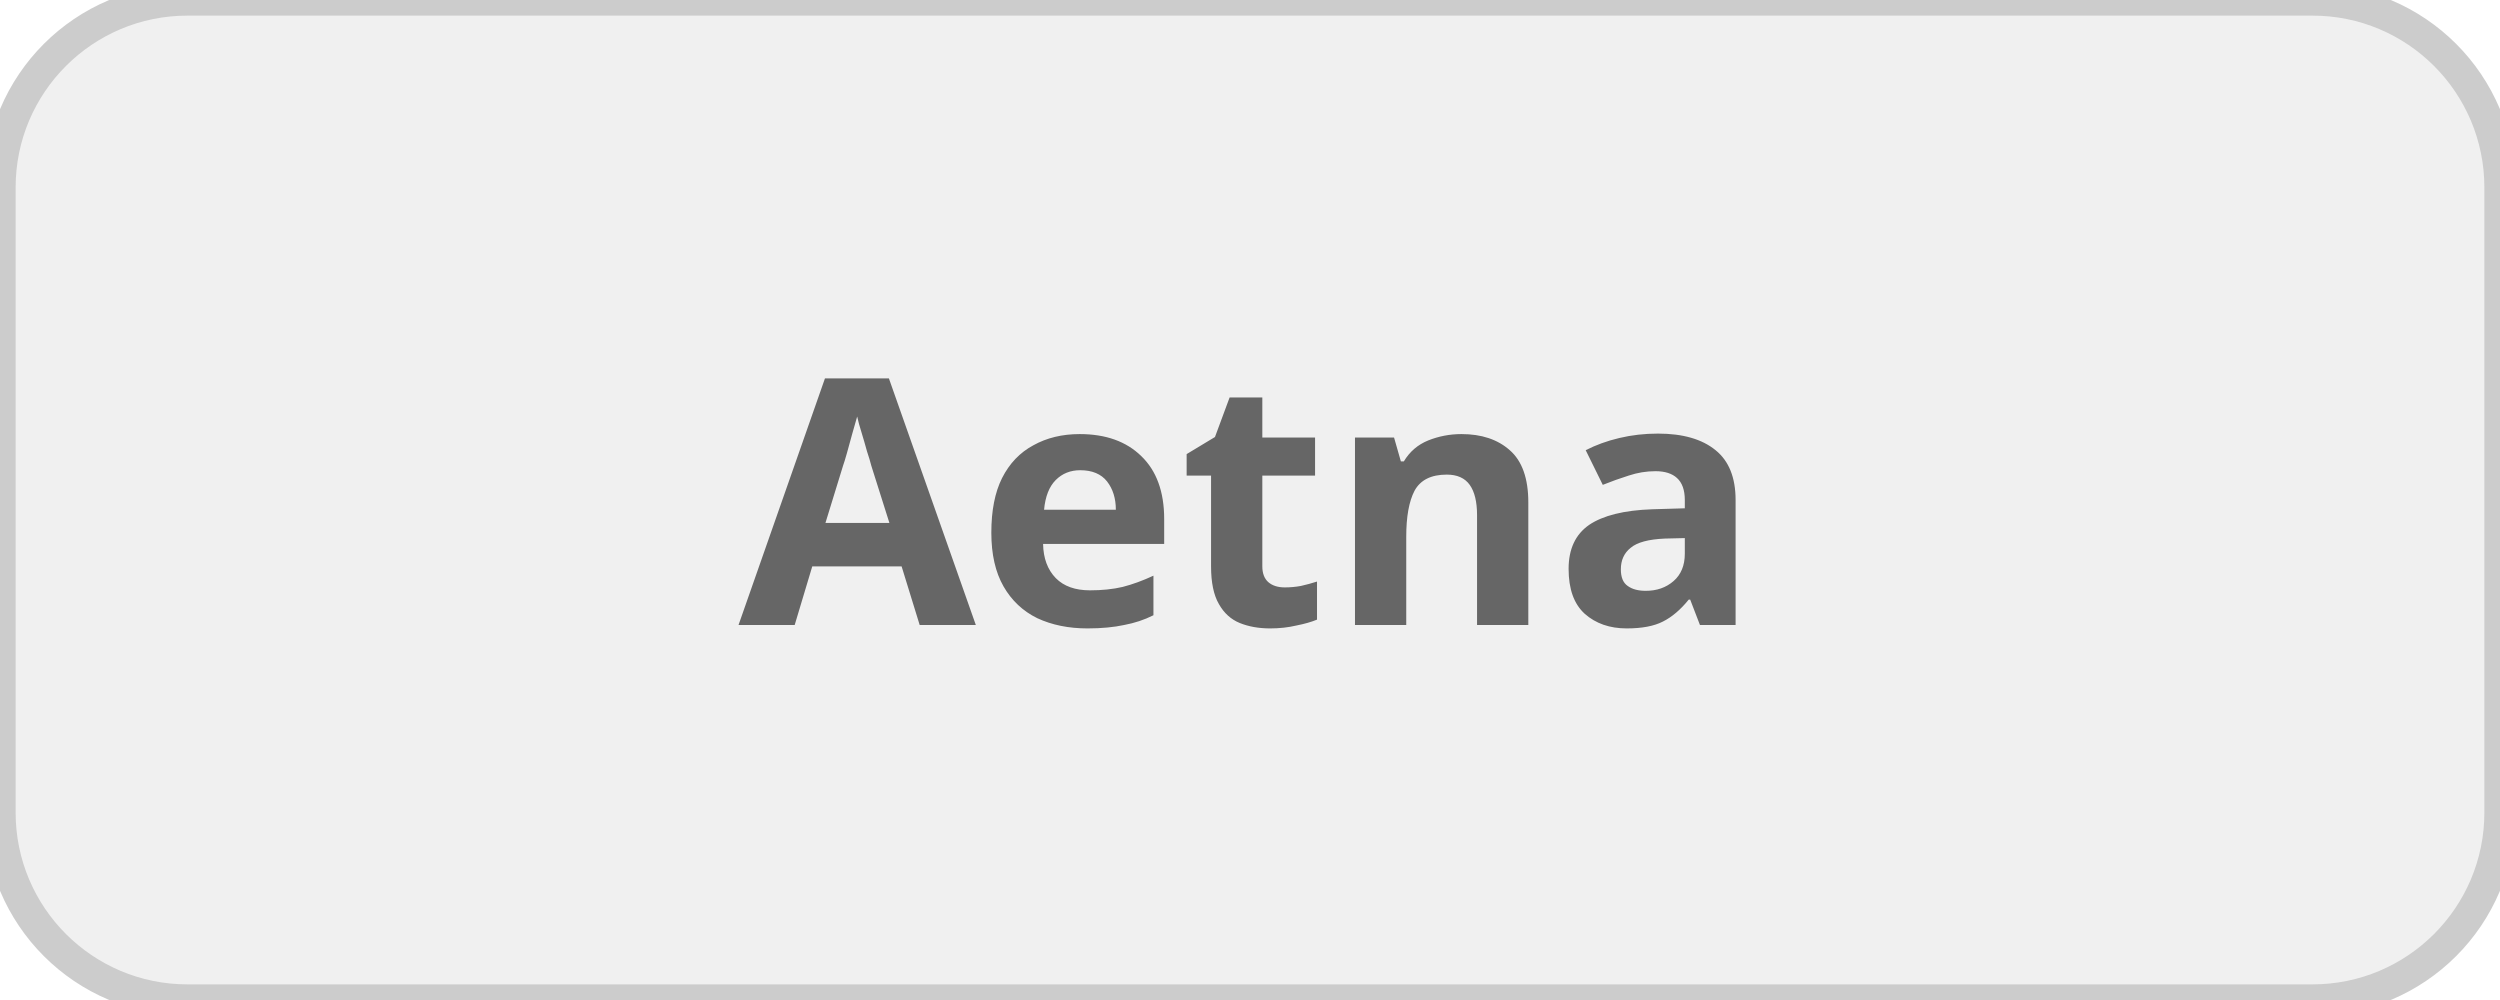
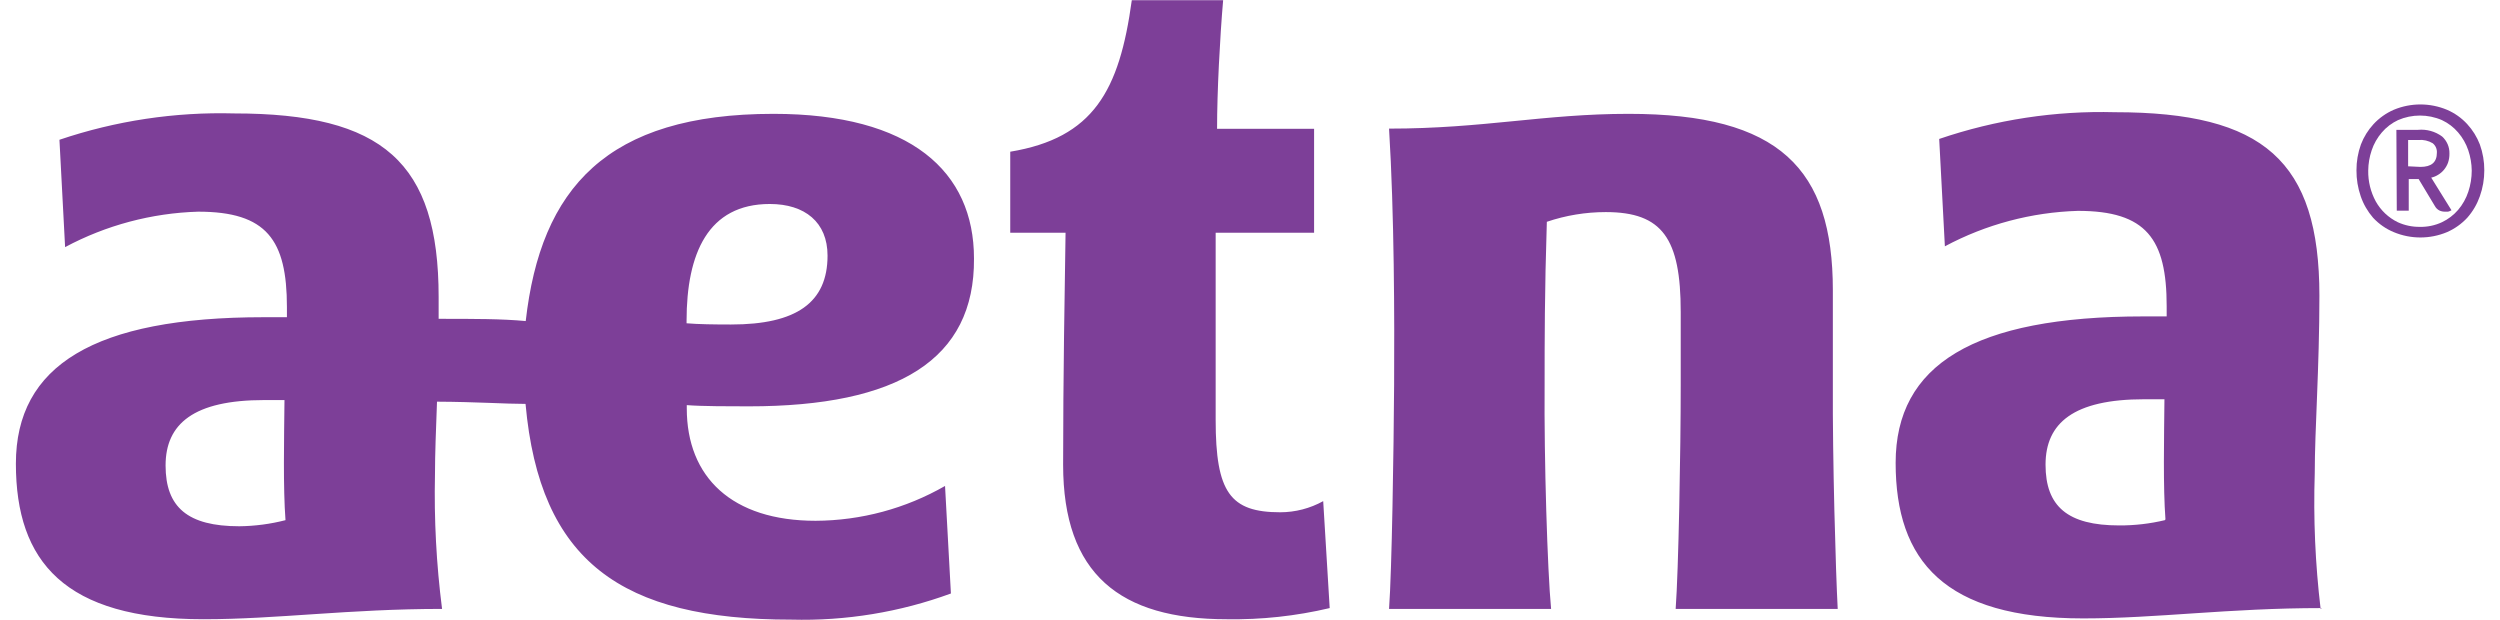
- <svg xmlns="http://www.w3.org/2000/svg" width="80" height="32" viewBox="0 0 80 32">
-   <rect width="80" height="32" rx="6" fill="#f0f0f0" stroke="#ccc" stroke-width="1" />
-   <text x="40" y="20" text-anchor="middle" font-family="system-ui, sans-serif" font-size="11" font-weight="600" fill="#666">Aetna</text>
+ <svg xmlns="http://www.w3.org/2000/svg" style="isolation:isolate" viewBox="0 0 121 30" width="121" height="30">
+   <defs>
+     <clipPath id="_clipPath_f0UbNDBXQ8aHAFPmOgnXs5adxYD8xIe2">
+       <rect width="121" height="30" />
+     </clipPath>
+   </defs>
+   <g clip-path="url(#_clipPath_f0UbNDBXQ8aHAFPmOgnXs5adxYD8xIe2)">
+     <path d=" M 64.043 24.255 L 64.357 29.431 C 62.726 29.817 61.053 29.998 59.377 29.971 C 54.21 29.971 51.455 27.794 51.455 22.49 C 51.455 18.333 51.534 13.765 51.573 11.265 L 48.896 11.265 C 48.896 10.137 48.896 8.52 48.896 7.343 C 52.916 6.676 54.181 4.402 54.779 0.01 L 59.2 0.01 C 59.043 1.824 58.906 4.451 58.906 6.235 L 63.602 6.235 L 63.602 11.265 L 58.838 11.265 L 58.838 20.324 C 58.838 23.833 59.543 24.794 61.965 24.794 C 62.692 24.793 63.407 24.608 64.043 24.255 Z  M 88.71 18.637 C 88.71 16.676 88.71 14.049 88.71 14.049 C 88.71 8.167 86.132 5.51 78.828 5.51 C 74.73 5.51 71.808 6.225 67.23 6.225 C 67.485 10.363 67.494 15.471 67.475 18.627 C 67.455 21.784 67.367 27.608 67.23 29.471 L 75.073 29.471 C 74.896 27.608 74.73 22.245 74.759 18.627 C 74.759 16.569 74.759 14.078 74.867 10.735 C 75.786 10.424 76.75 10.265 77.72 10.265 C 80.465 10.265 81.347 11.549 81.347 15.098 C 81.347 15.098 81.347 17.324 81.347 18.627 C 81.347 21.843 81.24 27.608 81.102 29.471 L 88.945 29.471 C 88.847 27.608 88.691 22.245 88.71 18.627 L 88.71 18.637 Z  M 36.24 19.667 C 35.396 19.667 33.965 19.667 33.24 19.608 L 33.24 19.765 C 33.24 23.098 35.426 25.206 39.475 25.206 C 41.674 25.196 43.833 24.615 45.74 23.52 L 46.024 28.725 C 43.552 29.631 40.93 30.061 38.298 29.99 C 30.073 29.99 26.122 27.176 25.436 19.549 C 24.455 19.549 23.083 19.451 21.151 19.441 C 21.102 20.784 21.053 21.971 21.053 22.961 C 21.005 25.136 21.12 27.312 21.396 29.471 C 16.887 29.471 13.396 29.971 9.847 29.971 C 3.132 29.971 0.769 27.186 0.769 22.441 C 0.769 17.696 4.563 15.353 12.759 15.353 L 13.887 15.353 L 13.887 14.863 C 13.887 11.608 12.906 10.245 9.592 10.245 C 7.342 10.312 5.137 10.899 3.151 11.961 L 2.877 6.765 C 5.6 5.844 8.464 5.412 11.338 5.49 C 18.524 5.49 21.23 7.853 21.23 14.373 C 21.23 14.735 21.23 15.088 21.23 15.431 C 22.985 15.431 24.269 15.431 25.445 15.539 C 26.171 9.108 29.367 5.51 37.436 5.51 C 44.083 5.51 47.141 8.304 47.141 12.51 C 47.181 17.402 43.465 19.667 36.24 19.667 L 36.24 19.667 Z  M 13.818 25.176 C 13.7 23.598 13.749 21.314 13.769 19.363 C 13.494 19.363 13.112 19.363 12.789 19.363 C 9.377 19.363 8.014 20.51 8.014 22.529 C 8.014 24.549 9.083 25.471 11.583 25.471 C 12.337 25.463 13.087 25.364 13.818 25.176 L 13.818 25.176 Z  M 35.387 15.706 C 38.543 15.706 40.053 14.647 40.053 12.373 C 40.053 10.755 38.955 9.873 37.259 9.873 C 34.269 9.873 33.23 12.265 33.23 15.529 L 33.23 15.647 C 33.798 15.696 34.602 15.706 35.357 15.706 L 35.387 15.706 Z  M 112.377 29.431 C 107.867 29.431 104.377 29.931 100.828 29.931 C 94.112 29.931 91.749 27.147 91.749 22.402 C 91.749 17.657 95.534 15.314 103.74 15.314 L 104.867 15.314 L 104.867 14.824 C 104.867 11.569 103.887 10.206 100.573 10.206 C 98.322 10.273 96.118 10.86 94.132 11.922 L 93.857 6.725 C 96.594 5.792 99.476 5.353 102.367 5.431 C 109.563 5.431 112.259 7.794 112.259 14.314 C 112.259 17.804 112.034 20.794 112.034 22.902 C 111.963 25.096 112.058 27.291 112.318 29.471 L 112.377 29.431 Z  M 104.808 25.137 C 104.691 23.559 104.74 21.275 104.759 19.324 C 104.485 19.324 104.102 19.324 103.779 19.324 C 100.367 19.324 99.004 20.471 99.004 22.49 C 99.004 24.51 100.073 25.431 102.573 25.431 C 103.316 25.434 104.056 25.349 104.779 25.176 L 104.808 25.137 Z " fill="rgb(125,63,152)" />
+     <path d=" M 114.857 10.539 C 114.593 10.234 114.39 9.882 114.259 9.5 C 114.12 9.096 114.05 8.672 114.053 8.245 C 114.051 7.817 114.124 7.393 114.269 6.99 C 114.408 6.628 114.614 6.295 114.877 6.01 C 115.152 5.713 115.486 5.476 115.857 5.314 C 116.682 4.969 117.611 4.969 118.436 5.314 C 118.808 5.474 119.142 5.711 119.416 6.01 C 119.678 6.296 119.884 6.628 120.024 6.99 C 120.169 7.392 120.242 7.817 120.24 8.245 C 120.241 8.673 120.168 9.097 120.024 9.5 C 119.89 9.883 119.684 10.235 119.416 10.539 C 119.141 10.836 118.807 11.073 118.436 11.235 C 117.611 11.58 116.682 11.58 115.857 11.235 C 115.478 11.078 115.137 10.84 114.857 10.539 Z  M 116.053 10.755 C 116.388 10.908 116.753 10.985 117.122 10.98 C 117.491 10.988 117.856 10.911 118.191 10.755 C 118.491 10.613 118.758 10.409 118.975 10.157 C 119.193 9.9 119.359 9.604 119.465 9.284 C 119.576 8.952 119.632 8.605 119.632 8.255 C 119.628 7.921 119.571 7.591 119.465 7.275 C 119.358 6.958 119.192 6.665 118.975 6.412 C 118.759 6.159 118.492 5.955 118.191 5.814 C 117.512 5.519 116.741 5.519 116.063 5.814 C 115.762 5.955 115.495 6.159 115.279 6.412 C 115.062 6.665 114.895 6.958 114.789 7.275 C 114.682 7.591 114.626 7.921 114.622 8.255 C 114.613 8.775 114.738 9.288 114.985 9.745 C 115.229 10.183 115.602 10.536 116.053 10.755 Z  M 115.985 6.284 L 116.543 6.284 L 117.034 6.284 C 117.449 6.245 117.864 6.36 118.2 6.608 C 118.432 6.818 118.561 7.119 118.553 7.431 C 118.556 7.581 118.533 7.731 118.485 7.873 C 118.44 7.997 118.373 8.114 118.289 8.216 C 118.209 8.313 118.112 8.396 118.004 8.461 C 117.902 8.525 117.789 8.572 117.671 8.598 L 117.671 8.598 L 118.651 10.176 C 118.6 10.208 118.543 10.231 118.485 10.245 L 118.328 10.245 C 118.236 10.245 118.146 10.225 118.063 10.186 C 117.971 10.138 117.896 10.062 117.847 9.971 L 117.063 8.667 L 116.583 8.667 L 116.583 10.196 L 116.004 10.196 L 115.985 6.284 Z  M 117.151 8.078 C 117.681 8.078 117.945 7.853 117.945 7.392 C 117.957 7.214 117.88 7.041 117.74 6.931 C 117.536 6.81 117.299 6.755 117.063 6.775 L 116.779 6.775 L 116.553 6.775 L 116.553 6.775 L 116.553 8.049 L 117.151 8.078 Z " fill="rgb(125,63,152)" />
+   </g>
</svg>
